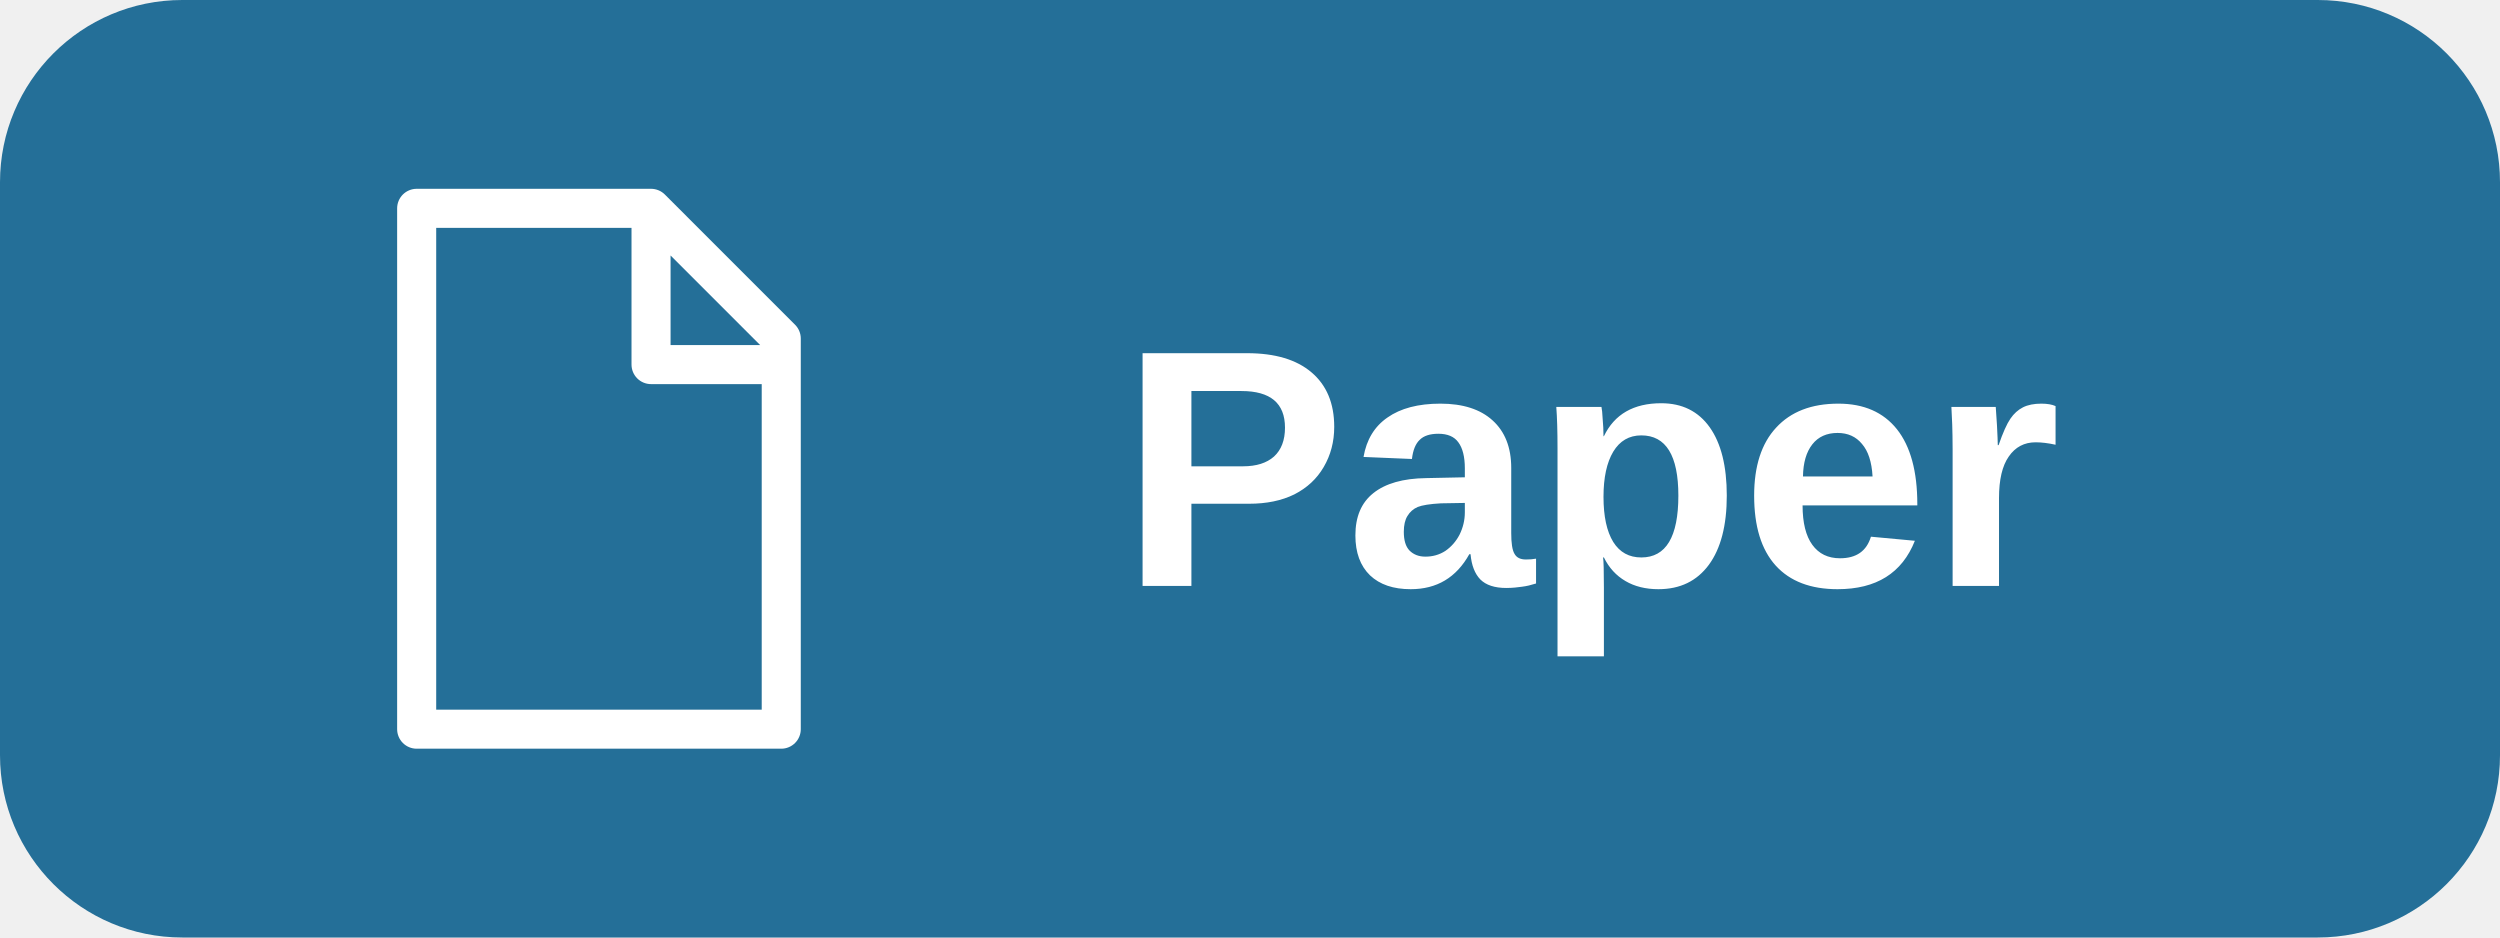
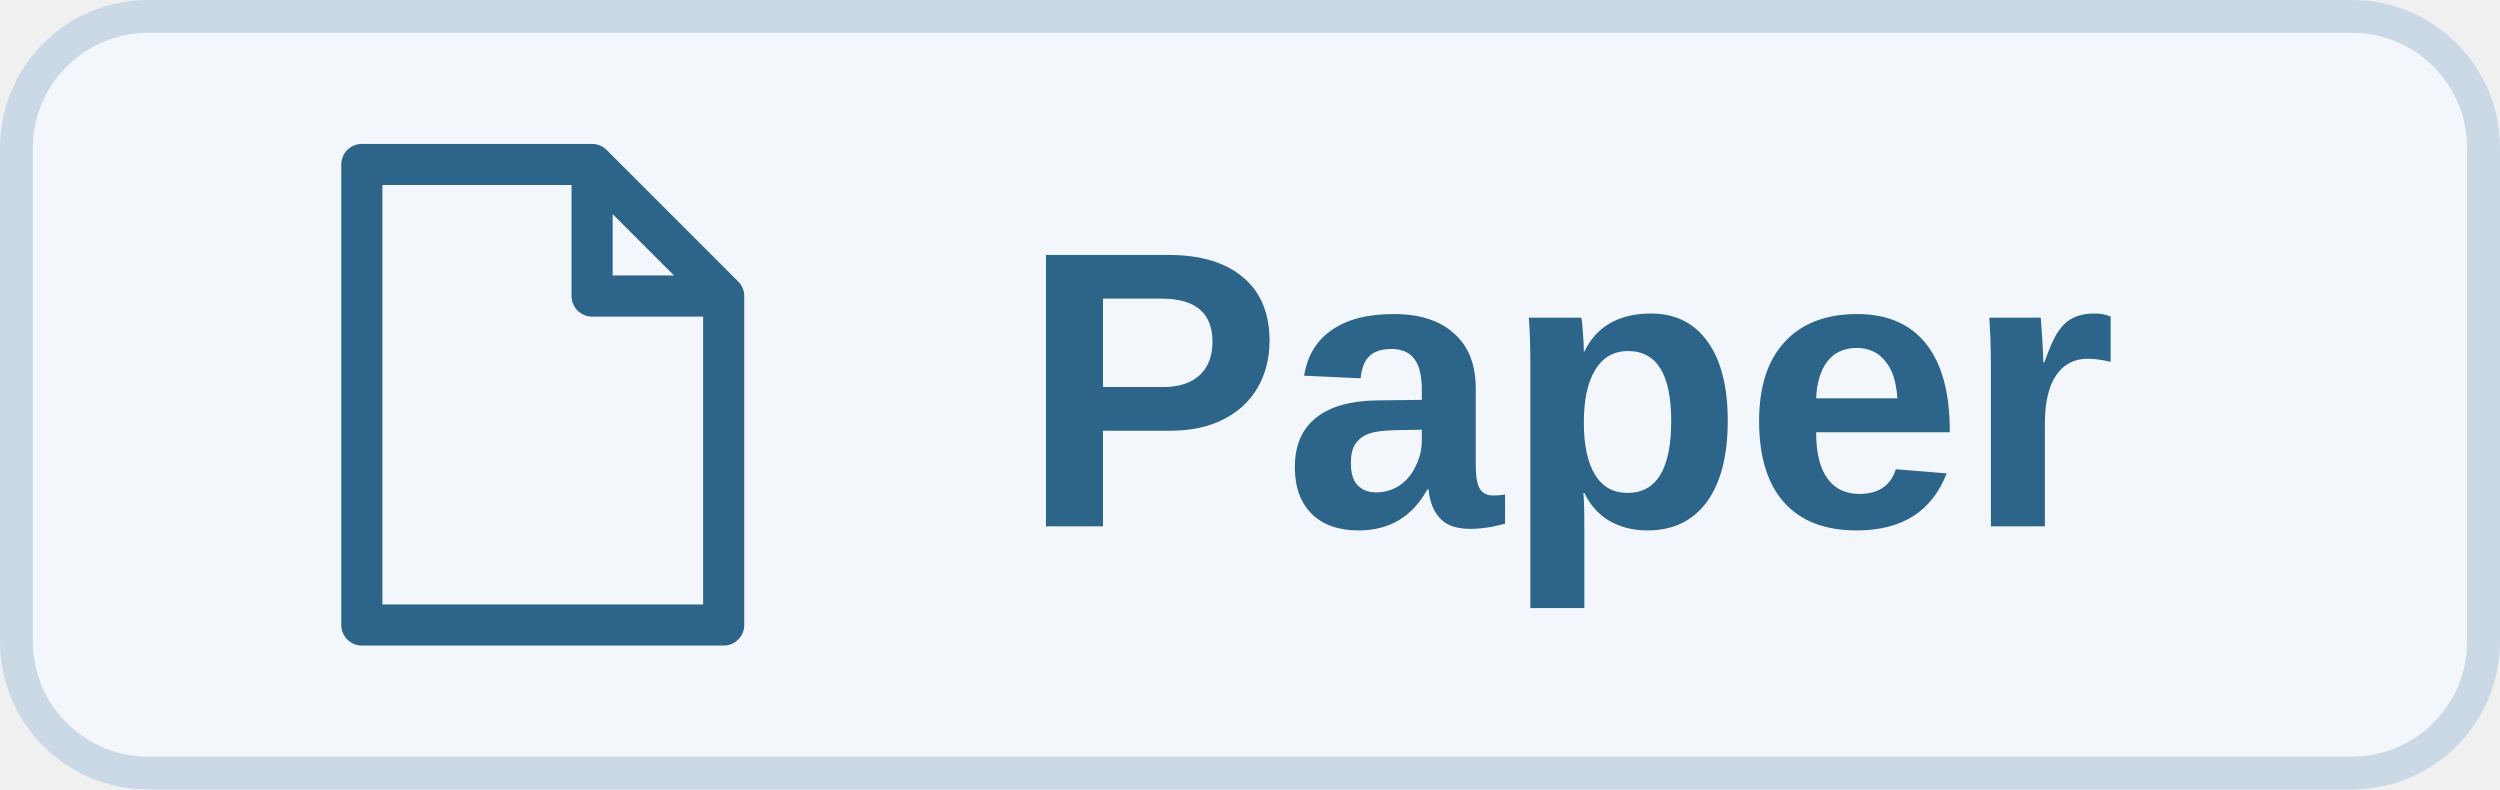
- <svg xmlns="http://www.w3.org/2000/svg" width="96" height="36" viewBox="0 0 96 36" role="img" aria-label="Paper">
-   <rect width="96" height="36" rx="7" fill="#246f98" />
-   <path d="M16 8h9l5 5v15H16z M25 8v6h5" stroke="white" stroke-width="1.5" stroke-linejoin="round" fill="none" />
-   <text x="43" y="22.5" fill="white" font-family="Arial,Helvetica,sans-serif" font-size="13" font-weight="600">Paper</text>
+ <svg xmlns="http://www.w3.org/2000/svg" width="76" height="24" viewBox="0 0 76 24" role="img" aria-label="Paper">
+   <rect x=".5" y=".5" width="75" height="23" rx="4" fill="#f3f7fb" stroke="#cad9e5" />
+   <path d="M11 5h7l4 4v10H11z M18 5v4h4" stroke="#2c648a" stroke-width="1.25" stroke-linejoin="round" fill="none" />
+   <text x="31" y="16" fill="#2c648a" font-family="Arial,Helvetica,sans-serif" font-size="12" font-weight="600">Paper</text>
</svg>
